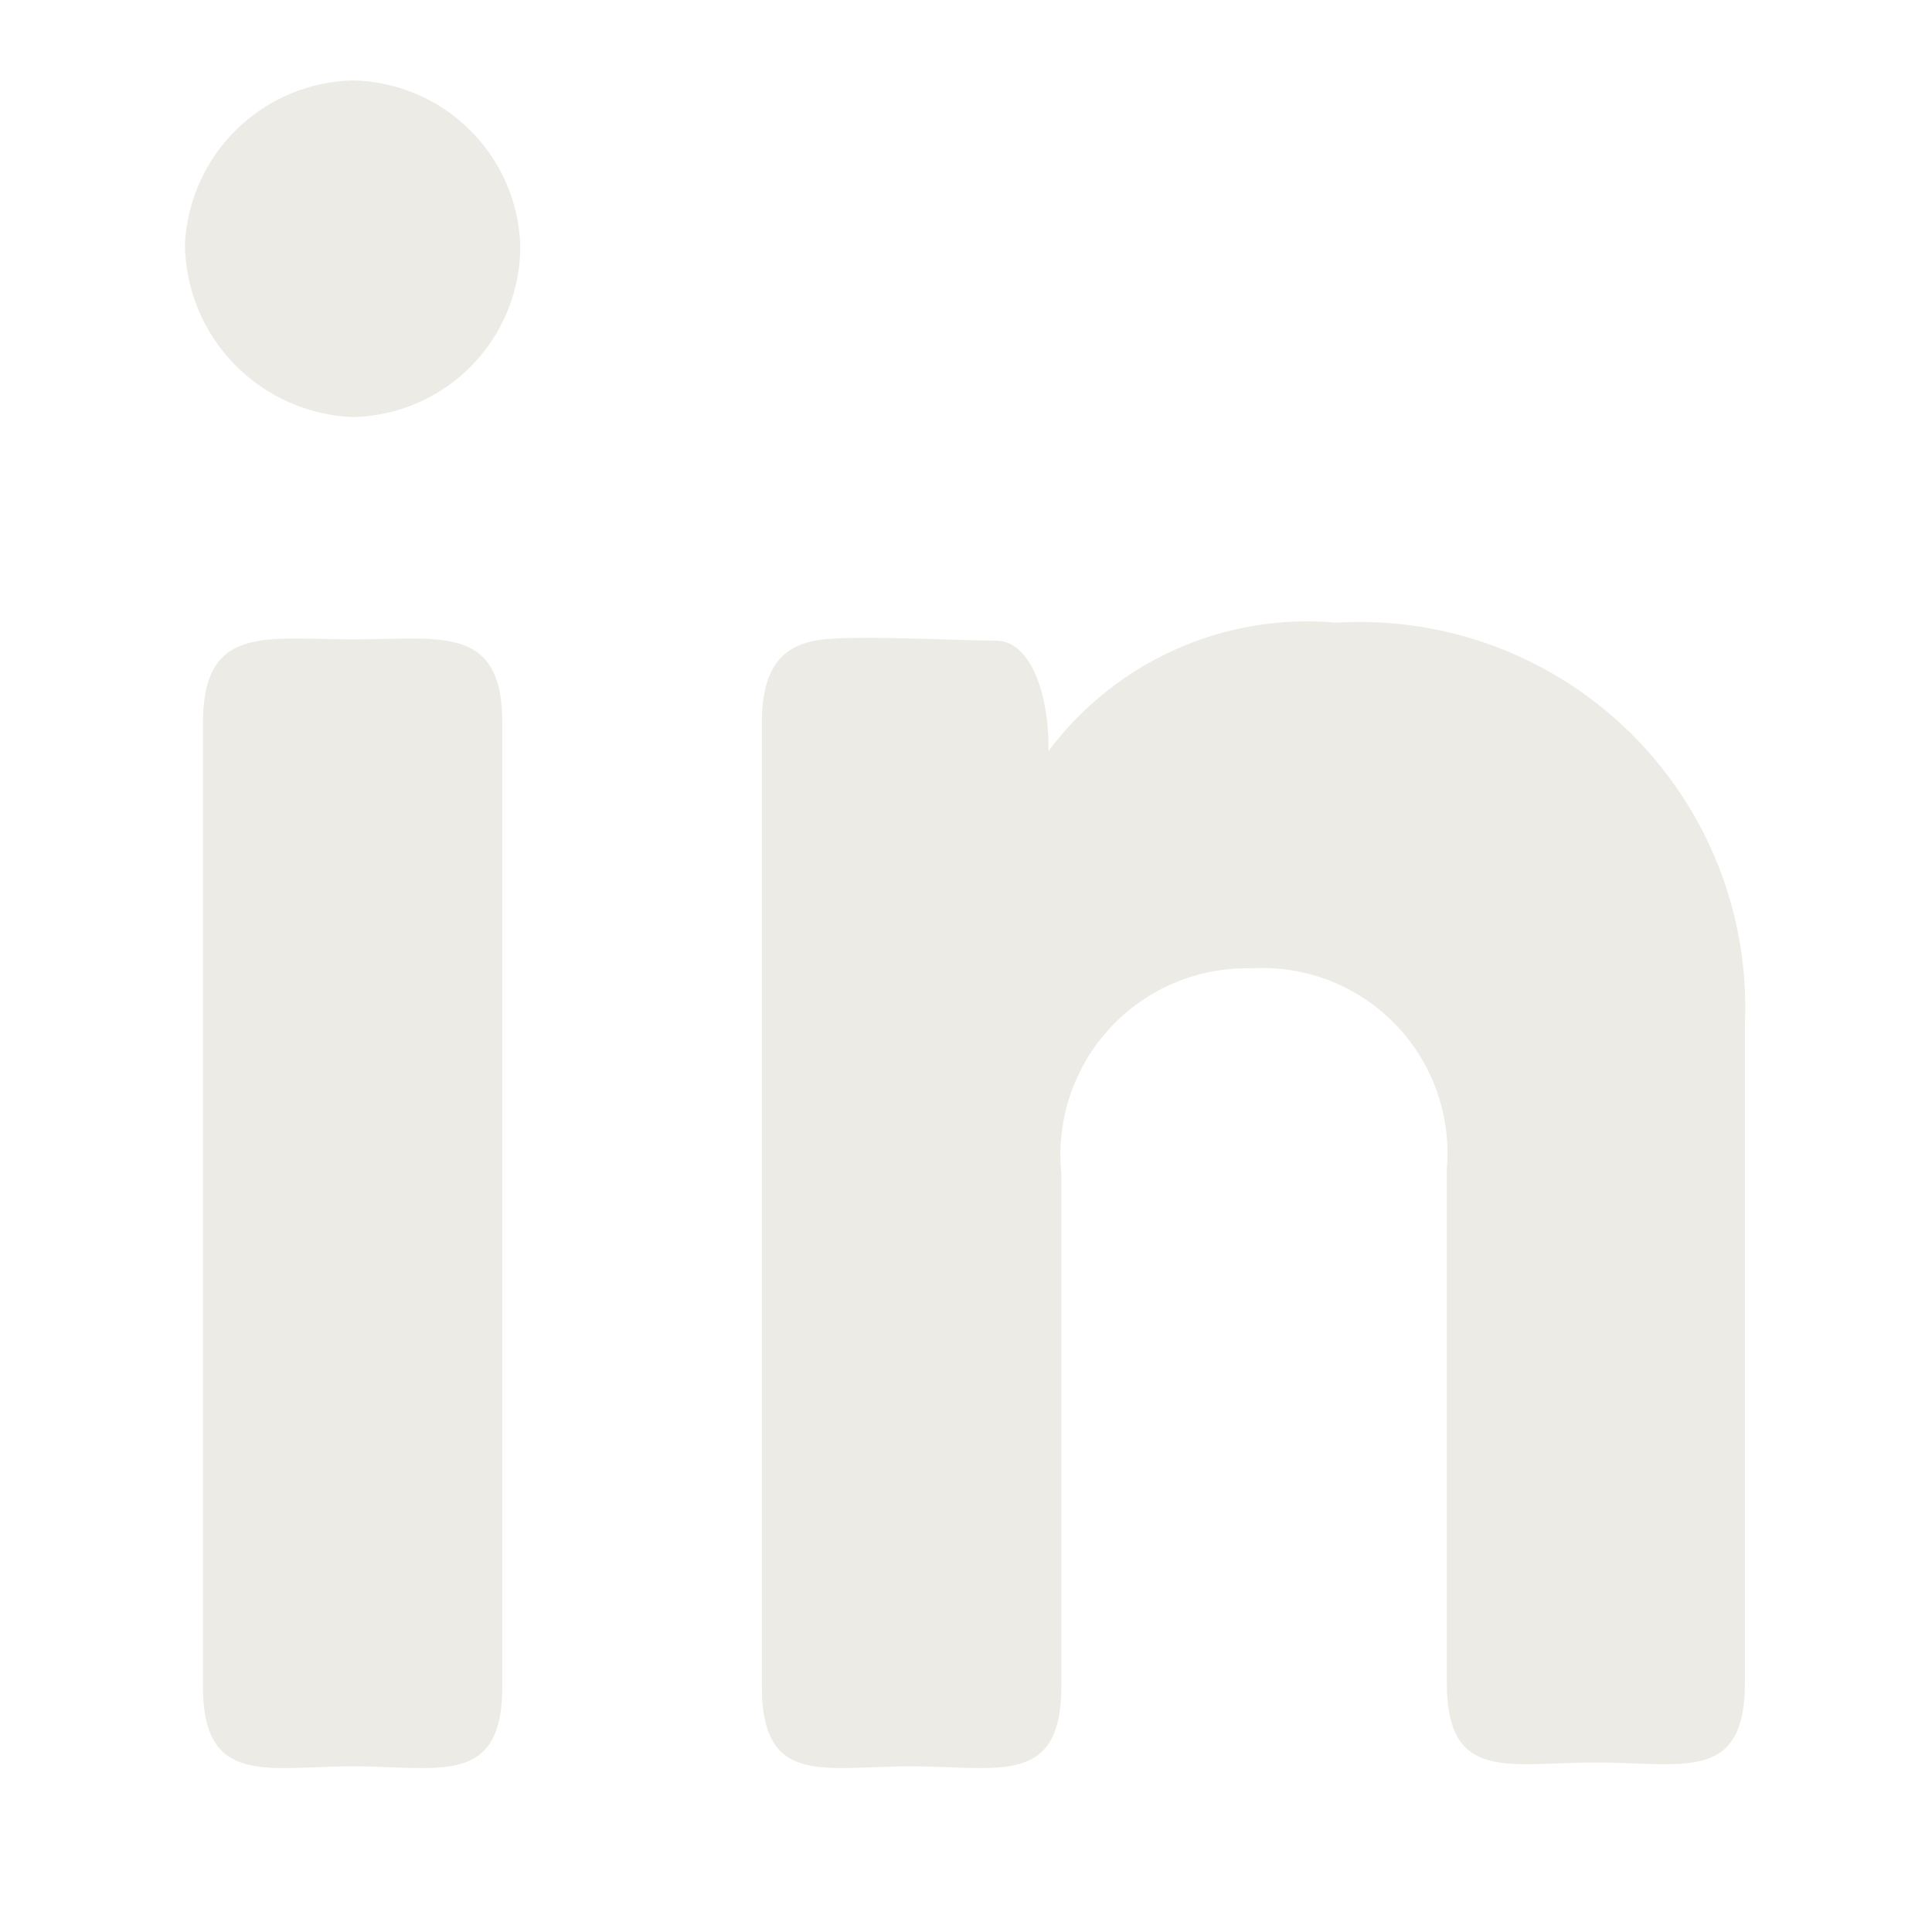
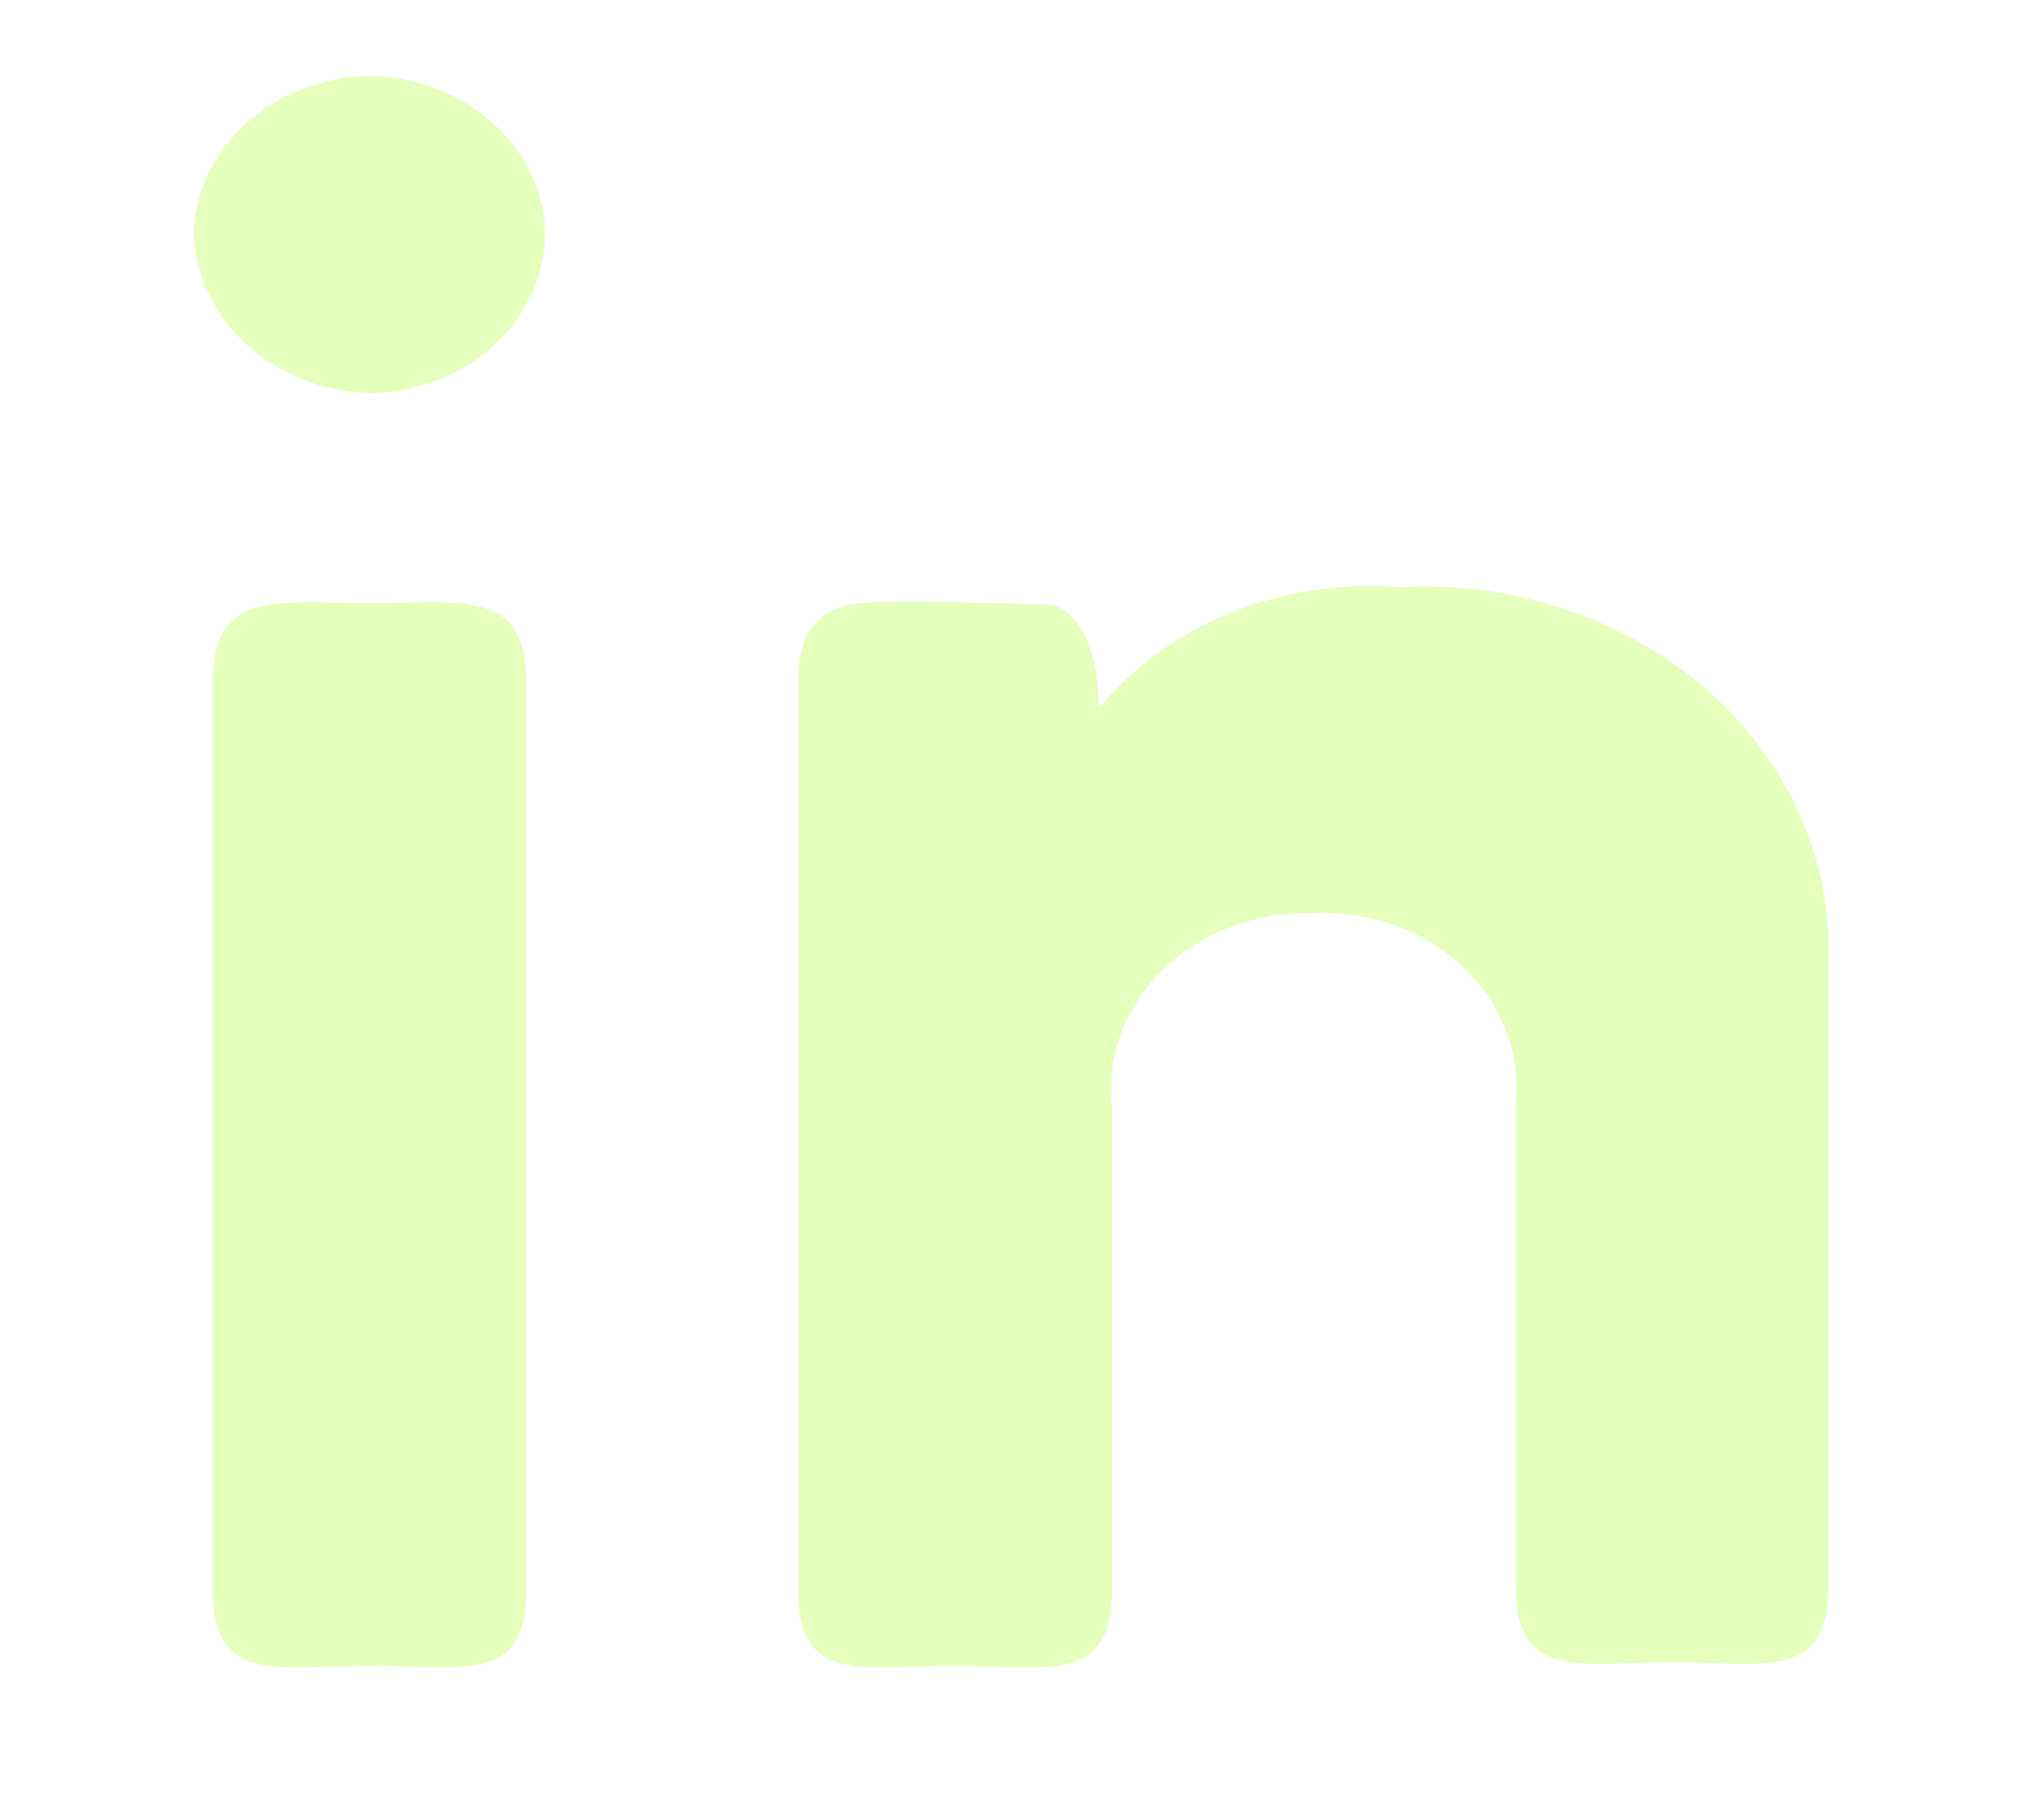
- <svg xmlns="http://www.w3.org/2000/svg" width="24" height="24" viewBox="0 0 24 24" fill="none">
-   <path fill-rule="evenodd" clip-rule="evenodd" d="M5.864 4.537C6.252 4.137 6.468 3.6 6.463 3.042C6.443 2.501 6.217 1.988 5.831 1.609C5.446 1.229 4.929 1.011 4.388 0.999C3.845 1.01 3.327 1.228 2.939 1.607C2.551 1.987 2.321 2.5 2.297 3.042C2.305 3.599 2.526 4.131 2.915 4.529C3.305 4.927 3.832 5.161 4.388 5.181C4.946 5.168 5.476 4.937 5.864 4.537ZM4 7.937C3.121 7.917 2.521 7.903 2.521 8.98V20.952C2.521 22.007 3.093 21.985 3.918 21.954C4.067 21.948 4.224 21.942 4.388 21.942C4.552 21.942 4.709 21.948 4.858 21.954C5.679 21.985 6.24 22.007 6.24 20.952V8.98C6.24 7.904 5.652 7.917 4.777 7.937C4.653 7.94 4.523 7.943 4.388 7.943C4.254 7.943 4.124 7.94 4 7.937ZM10.119 7.959C9.72 8.038 9.464 8.294 9.464 8.98V20.952C9.464 22.006 10.013 21.985 10.839 21.954C10.99 21.948 11.149 21.942 11.316 21.942C11.483 21.942 11.642 21.948 11.793 21.954C12.623 21.985 13.184 22.006 13.184 20.952V14.567C13.152 14.241 13.19 13.912 13.295 13.601C13.4 13.291 13.57 13.006 13.793 12.766C14.017 12.526 14.288 12.336 14.591 12.209C14.893 12.082 15.219 12.021 15.546 12.029C15.876 12.01 16.205 12.061 16.513 12.18C16.82 12.3 17.099 12.483 17.329 12.72C17.559 12.956 17.735 13.239 17.847 13.549C17.958 13.86 18.001 14.191 17.973 14.519V20.904C17.973 21.958 18.521 21.937 19.348 21.906C19.498 21.9 19.657 21.894 19.824 21.894C19.991 21.894 20.151 21.9 20.301 21.906C21.127 21.937 21.676 21.958 21.676 20.904V12.732C21.706 12.06 21.595 11.391 21.35 10.765C21.104 10.14 20.73 9.573 20.251 9.102C19.773 8.631 19.2 8.266 18.571 8.03C17.942 7.795 17.27 7.694 16.6 7.735C15.917 7.673 15.23 7.787 14.604 8.067C13.978 8.346 13.434 8.782 13.024 9.331C13.04 8.741 12.848 7.959 12.37 7.959C12.232 7.959 12.021 7.952 11.781 7.945C11.184 7.926 10.403 7.902 10.119 7.959Z" fill="#EDEBE5" />
+ <svg xmlns="http://www.w3.org/2000/svg" width="20" height="18" viewBox="0 0 20 18" fill="none">
+   <path fill-rule="evenodd" clip-rule="evenodd" d="M4.893 3.407C5.216 3.106 5.396 2.703 5.392 2.284C5.376 1.878 5.187 1.493 4.865 1.208C4.543 0.923 4.113 0.759 3.661 0.75C3.208 0.759 2.776 0.922 2.452 1.207C2.128 1.492 1.937 1.877 1.917 2.284C1.923 2.702 2.108 3.102 2.432 3.401C2.757 3.7 3.197 3.875 3.661 3.89C4.126 3.881 4.569 3.707 4.893 3.407ZM3.337 5.96C2.604 5.945 2.103 5.934 2.103 6.743V15.732C2.103 16.524 2.581 16.508 3.269 16.484C3.393 16.48 3.525 16.475 3.661 16.475C3.798 16.475 3.929 16.48 4.053 16.484C4.738 16.508 5.206 16.524 5.206 15.732V6.743C5.206 5.935 4.716 5.945 3.985 5.96C3.882 5.962 3.773 5.964 3.661 5.964C3.549 5.964 3.441 5.962 3.337 5.96ZM8.442 5.976C8.109 6.036 7.896 6.228 7.896 6.743V15.732C7.896 16.523 8.354 16.508 9.043 16.484C9.169 16.48 9.302 16.475 9.441 16.475C9.58 16.475 9.713 16.48 9.839 16.484C10.532 16.508 10.999 16.524 10.999 15.732V10.938C10.973 10.693 11.004 10.446 11.092 10.213C11.18 9.979 11.321 9.766 11.508 9.586C11.694 9.405 11.921 9.263 12.173 9.167C12.425 9.072 12.697 9.026 12.97 9.032C13.245 9.018 13.52 9.056 13.776 9.146C14.033 9.235 14.265 9.373 14.457 9.551C14.649 9.728 14.797 9.941 14.889 10.174C14.982 10.407 15.018 10.655 14.994 10.902V15.696C14.994 16.488 15.452 16.472 16.142 16.448C16.267 16.444 16.4 16.439 16.539 16.439C16.679 16.439 16.812 16.444 16.937 16.448C17.626 16.472 18.084 16.488 18.084 15.696V9.56C18.11 9.056 18.017 8.553 17.812 8.083C17.607 7.614 17.295 7.188 16.896 6.834C16.496 6.481 16.018 6.206 15.494 6.03C14.969 5.853 14.409 5.777 13.849 5.808C13.279 5.761 12.706 5.847 12.184 6.057C11.661 6.267 11.208 6.594 10.866 7.007C10.879 6.563 10.719 5.976 10.32 5.976C10.205 5.976 10.03 5.971 9.829 5.965C9.33 5.951 8.68 5.933 8.442 5.976Z" fill="#E5FFBC" />
</svg>
